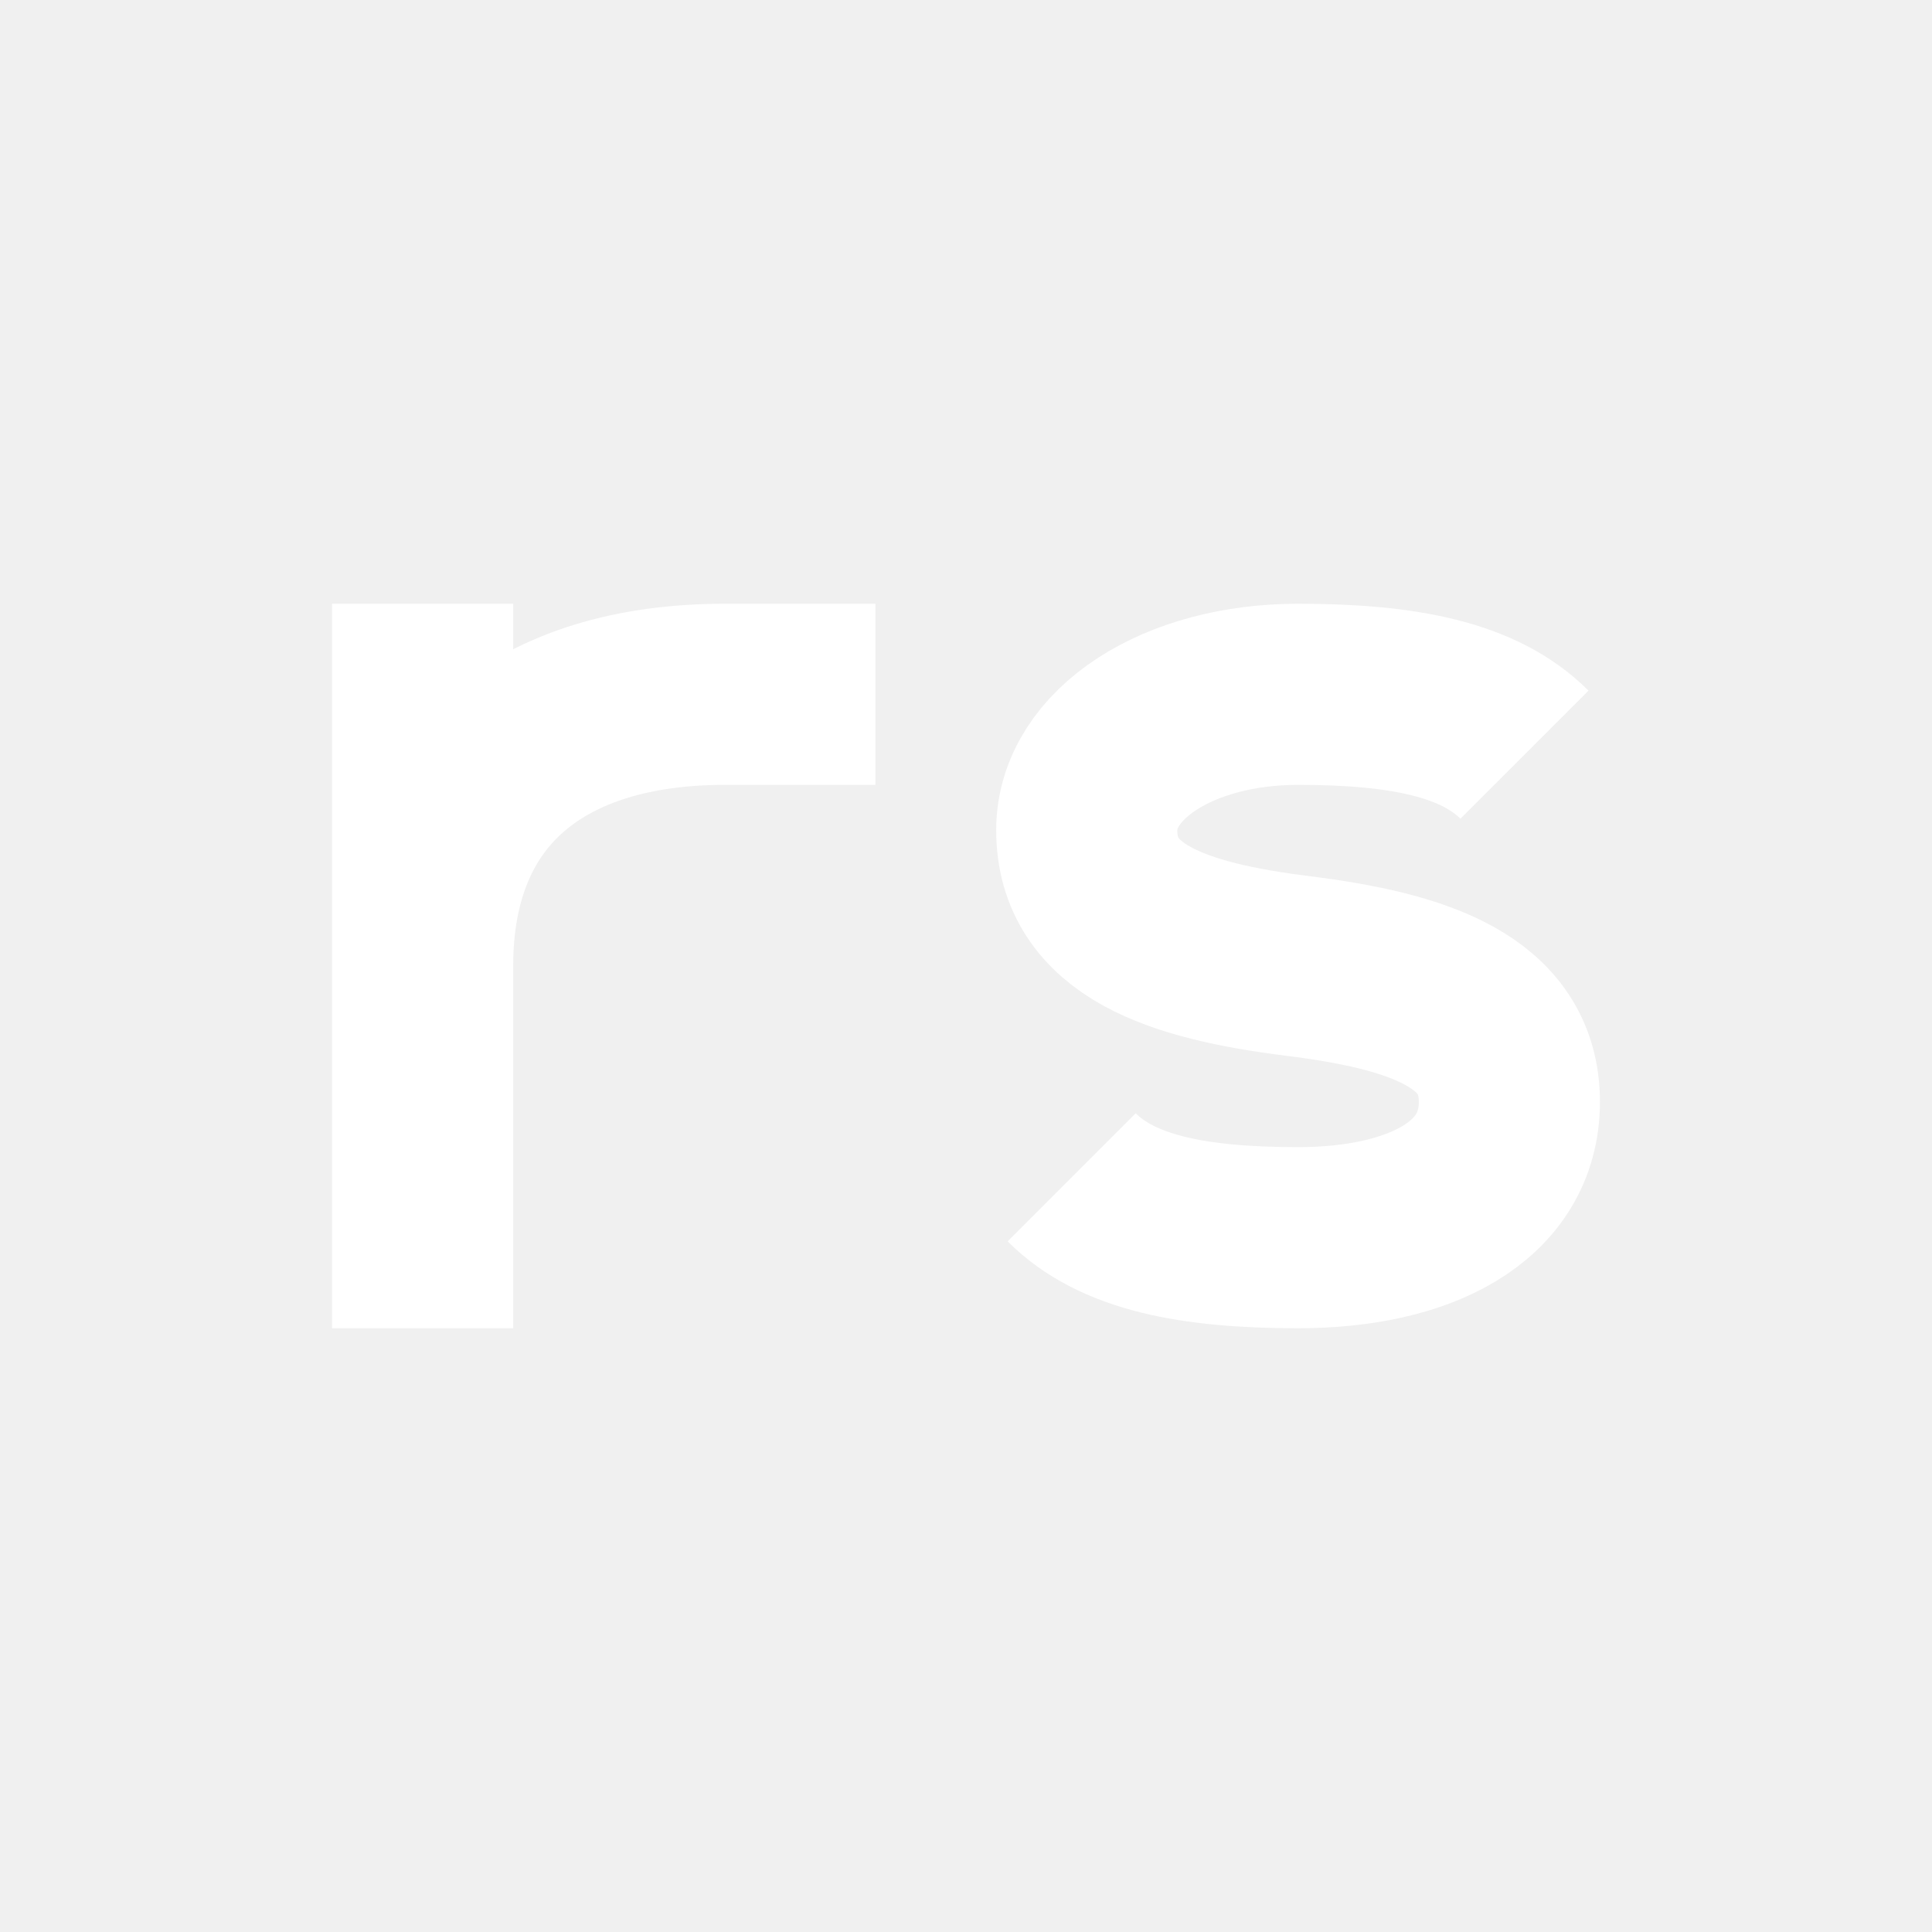
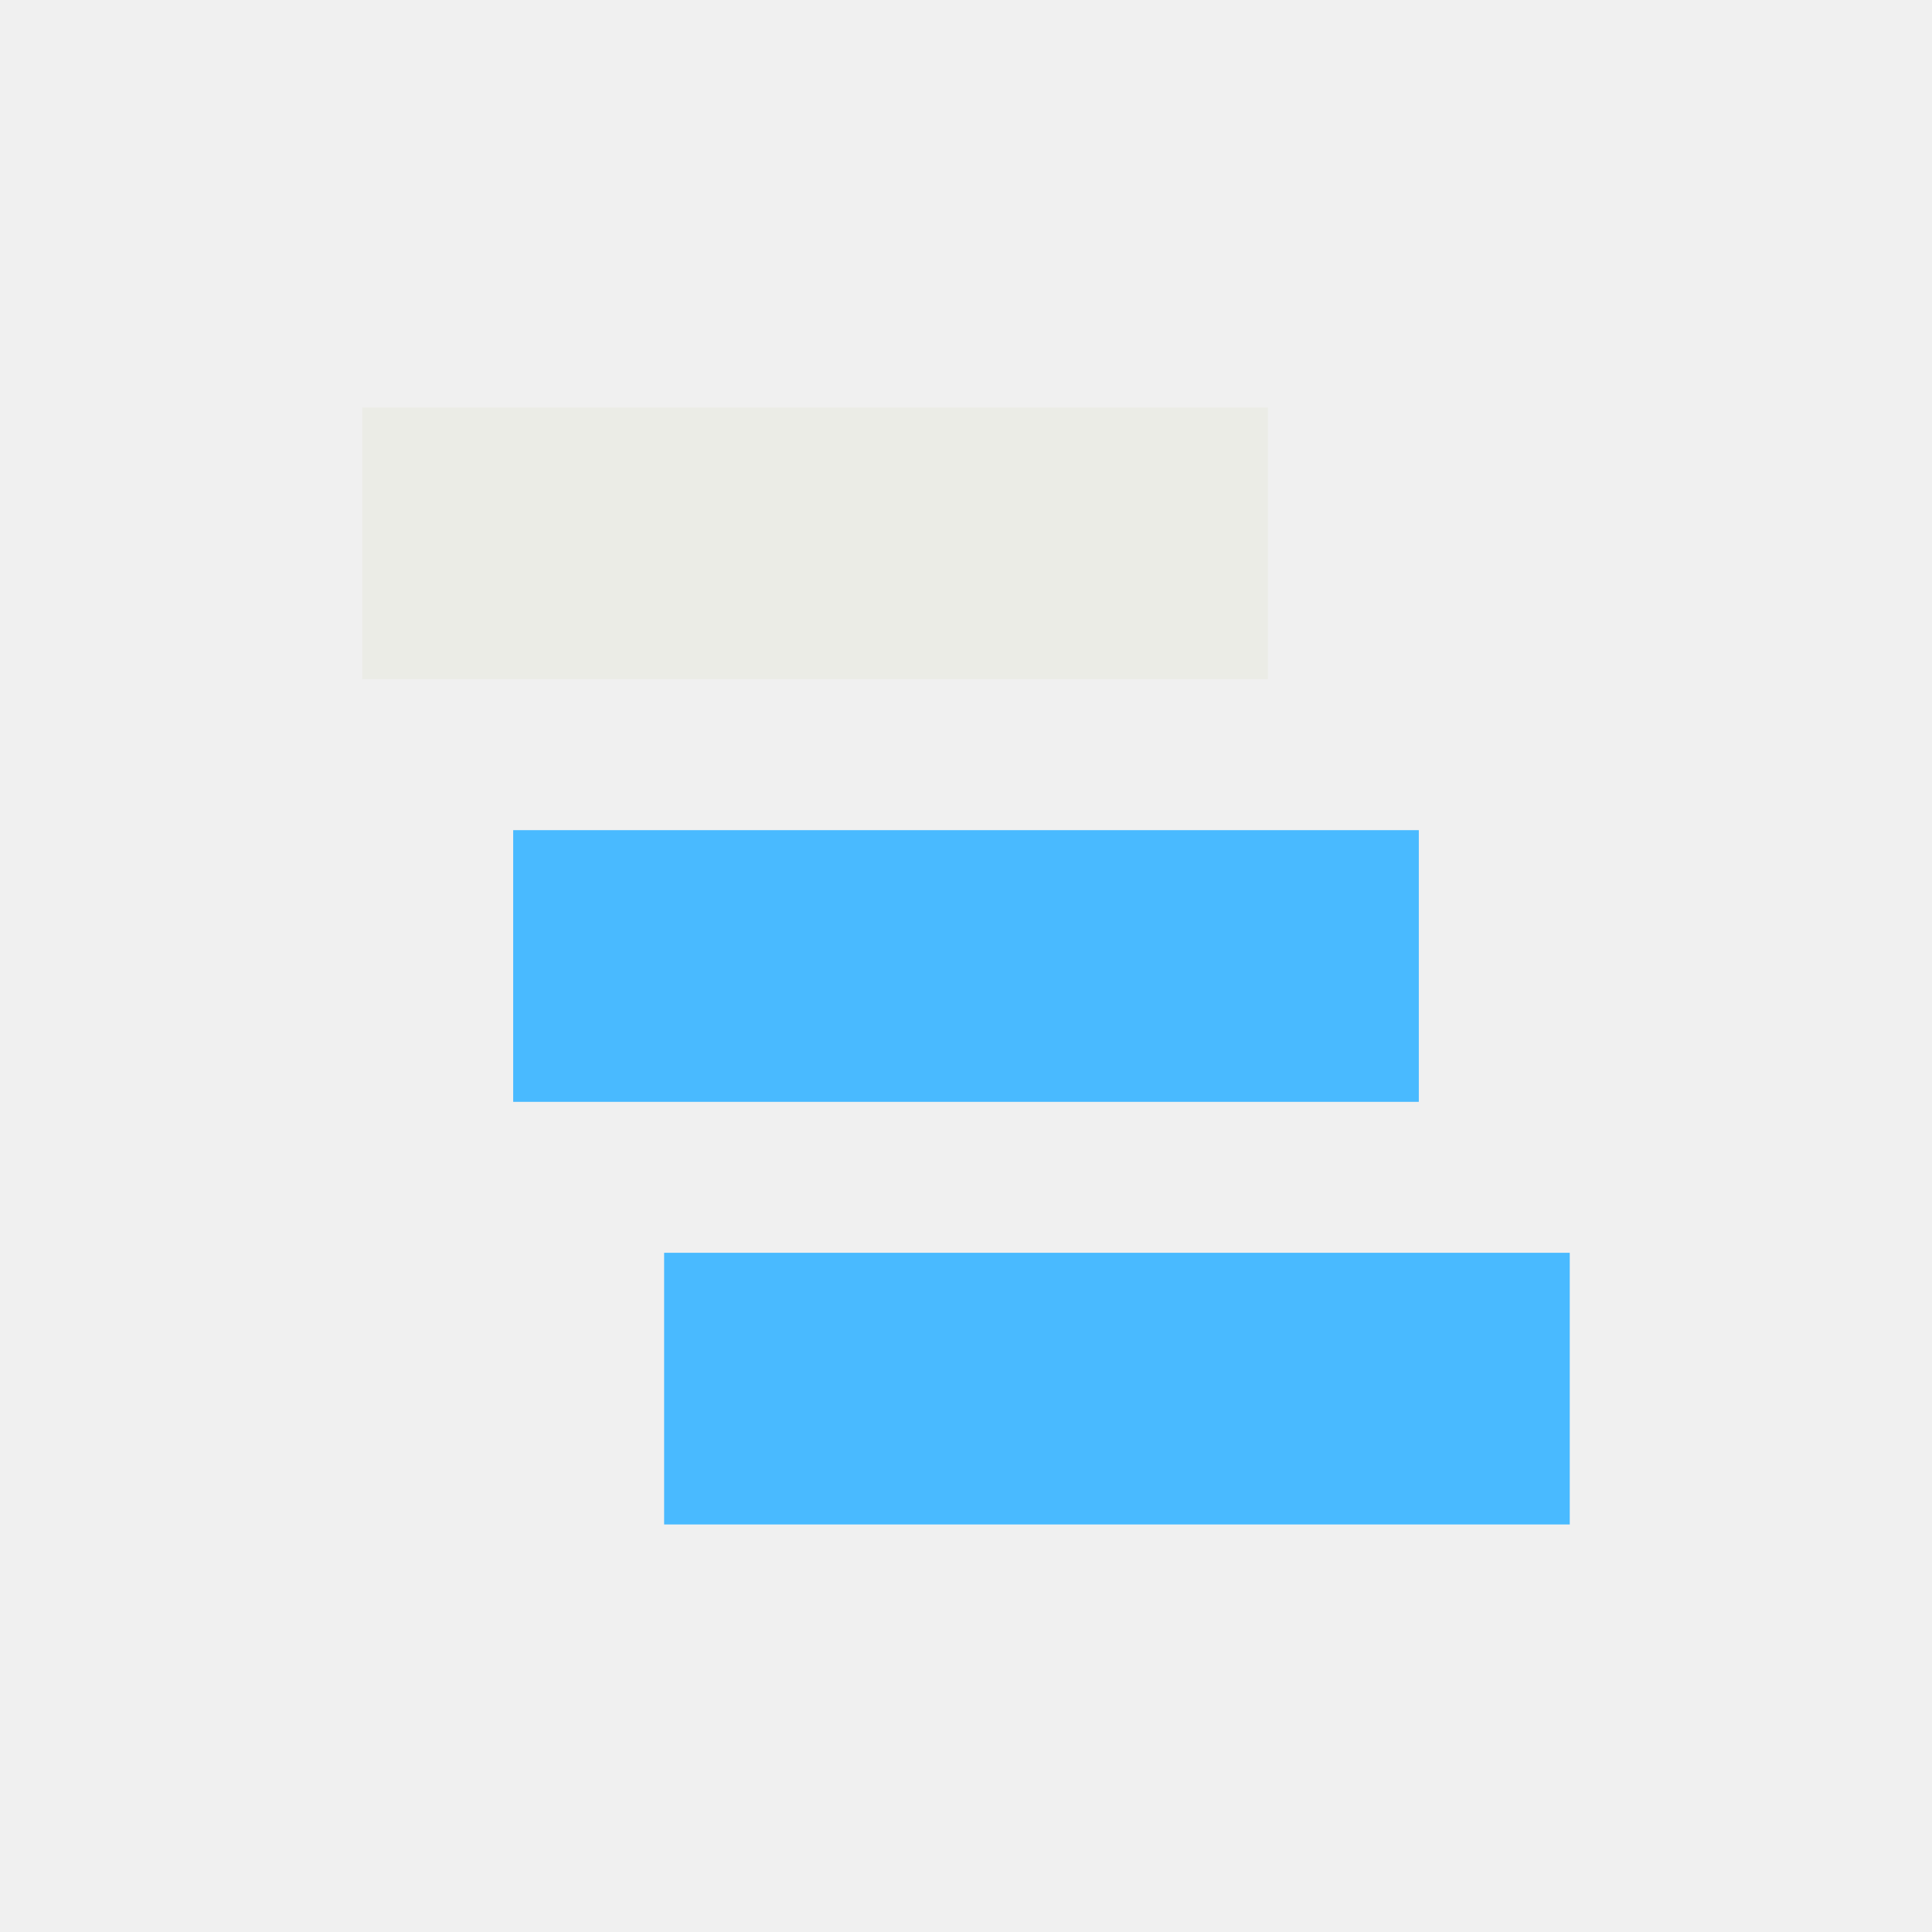
<svg xmlns="http://www.w3.org/2000/svg" width="128" height="128" viewBox="0 0 128 128" fill="none">
-   <path d="M28 40V88M28 64C28 52 36 46 48 46H58" stroke="white" stroke-width="12" />
-   <path d="M101 50C98 47 93 46 86 46C78 46 72 50 72 55C72 61 78 63 86 64C94 65 100 67 100 73C100 79 94 82 86 82C79 82 74 81 71 78" stroke="white" stroke-width="12" />
+   <path d="M24 27H84V45H24Z" fill="#EBECE6" />
+   <path d="M34 55H94V73H34Z" fill="#49BAFF" />
+   <path d="M44 83H104V101H44Z" fill="#49BAFF" />
</svg>
